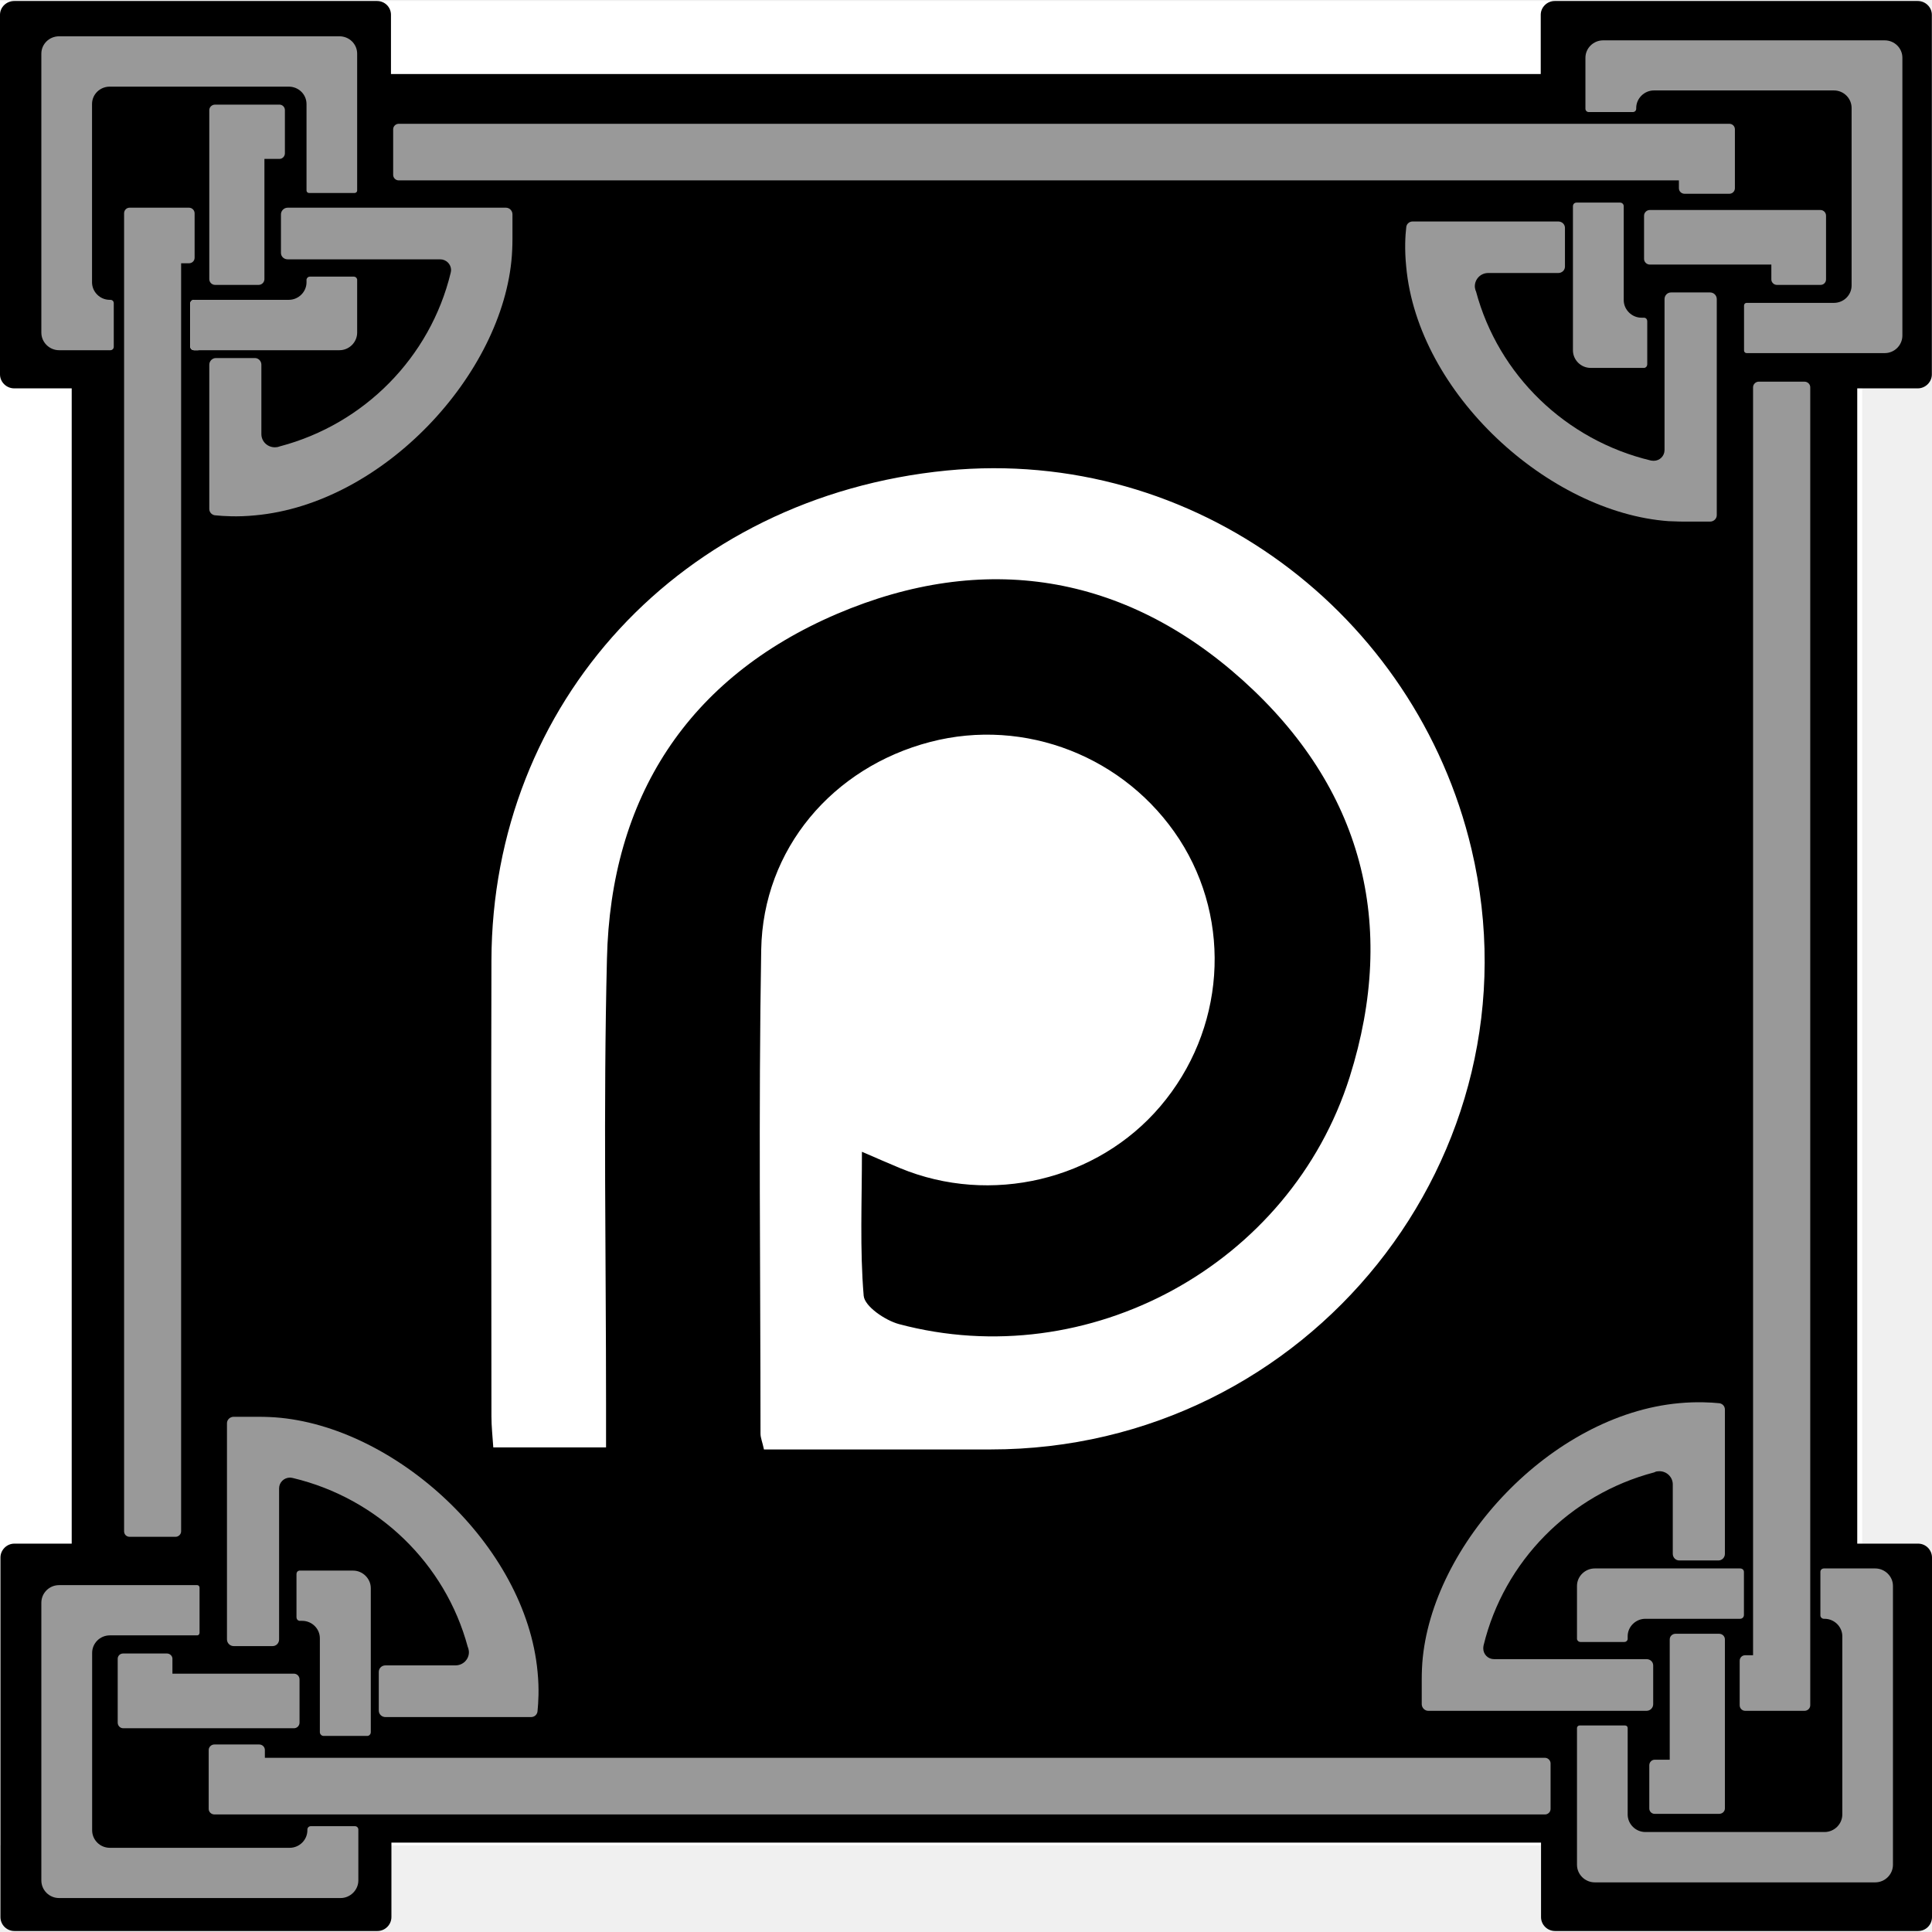
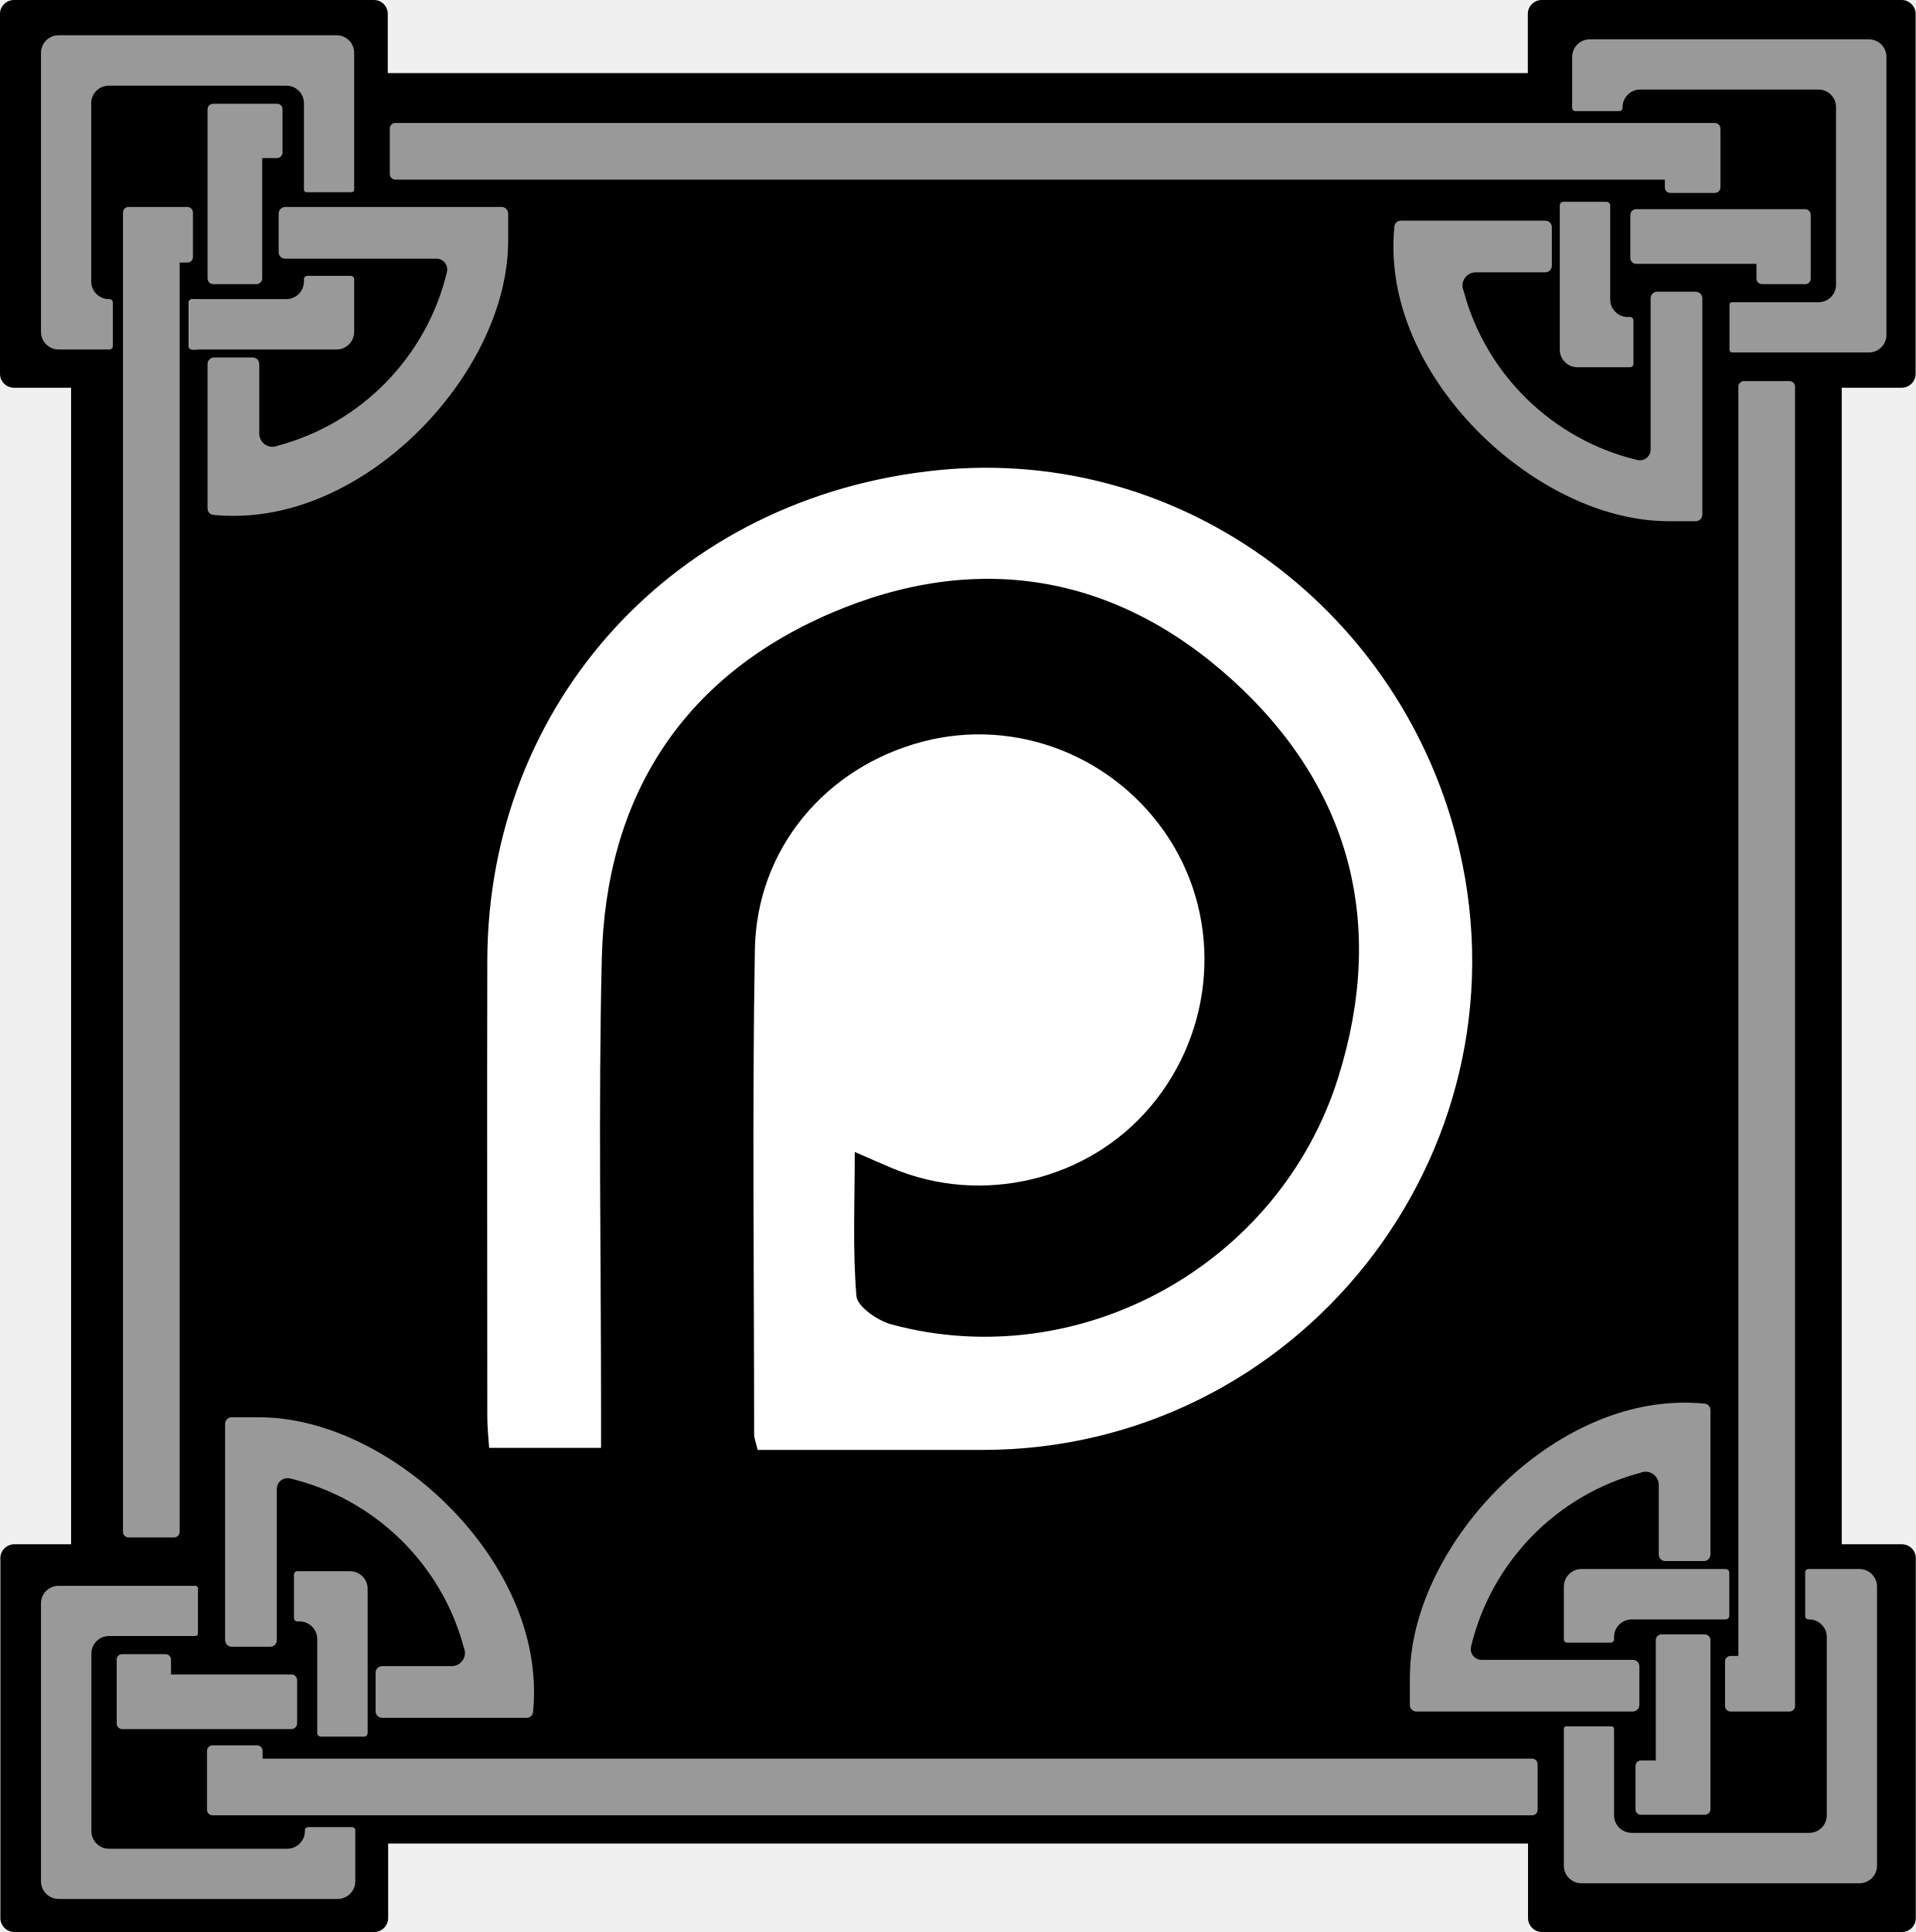
- <svg xmlns="http://www.w3.org/2000/svg" width="px" height="px" viewBox="0 0 52 52" version="1.1">
-   <g id="surface1">
-     <path style=" stroke:none;fill-rule:nonzero;fill:rgb(100%,100%,100%);fill-opacity:1;" d="M 0 0.027 L 50.121 0.027 L 50.121 49.668 L 0 49.668 Z M 0 0.027 " />
-     <path style=" stroke:none;fill-rule:nonzero;fill:rgb(0%,0%,0%);fill-opacity:1;" d="M 52 41.922 L 52 51.598 C 52 51.805 51.836 51.973 51.625 51.973 L 41.855 51.973 C 41.645 51.973 41.477 51.805 41.477 51.598 L 41.477 49.594 L 10.535 49.594 L 10.535 51.598 C 10.535 51.805 10.363 51.973 10.16 51.973 L 0.387 51.973 C 0.18 51.973 0.012 51.805 0.012 51.598 L 0.012 41.922 C 0.012 41.719 0.18 41.547 0.387 41.547 L 1.93 41.547 L 1.93 10.453 L 0.383 10.453 C 0.172 10.453 0 10.281 0 10.078 L 0 0.398 C 0 0.195 0.172 0.027 0.383 0.027 L 10.148 0.027 C 10.359 0.027 10.523 0.195 10.523 0.398 L 10.523 1.992 L 41.469 1.992 L 41.469 0.398 C 41.469 0.195 41.641 0.027 41.844 0.027 L 51.617 0.027 C 51.824 0.027 51.996 0.195 51.996 0.398 L 51.996 10.078 C 51.996 10.281 51.824 10.453 51.617 10.453 L 49.988 10.453 L 49.988 41.547 L 51.625 41.547 C 51.836 41.547 52 41.719 52 41.922 Z M 52 41.922 " />
-     <path style=" stroke:none;fill-rule:nonzero;fill:rgb(100%,100%,100%);fill-opacity:1;" d="M 5.43 8.168 L 5.43 9.328 C 5.43 9.383 5.383 9.426 5.328 9.426 L 5.223 9.426 C 5.168 9.426 5.121 9.383 5.121 9.328 L 5.121 8.168 C 5.121 8.113 5.168 8.07 5.223 8.07 L 5.328 8.07 C 5.383 8.07 5.43 8.113 5.43 8.168 Z M 5.43 8.168 " />
-     <path style=" stroke:none;fill-rule:nonzero;fill:rgb(60%,60%,60%);fill-opacity:1;" d="M 7.668 2.961 L 7.668 4.129 C 7.668 4.207 7.602 4.277 7.523 4.277 L 7.117 4.277 L 7.117 7.512 C 7.117 7.598 7.047 7.668 6.961 7.668 L 5.789 7.668 C 5.703 7.668 5.633 7.598 5.633 7.512 L 5.633 2.965 C 5.633 2.883 5.703 2.816 5.789 2.816 L 7.523 2.816 C 7.602 2.816 7.668 2.883 7.668 2.961 Z M 7.668 2.961 " />
-     <path style=" stroke:none;fill-rule:nonzero;fill:rgb(60%,60%,60%);fill-opacity:1;" d="M 5.238 5.742 L 5.238 6.938 C 5.238 7.02 5.172 7.086 5.086 7.086 L 4.875 7.086 L 4.875 41.215 C 4.875 41.297 4.805 41.363 4.727 41.363 L 3.488 41.363 C 3.402 41.363 3.34 41.297 3.34 41.215 L 3.34 5.742 C 3.34 5.66 3.402 5.59 3.488 5.59 L 5.086 5.59 C 5.172 5.59 5.238 5.66 5.238 5.742 Z M 5.238 5.742 " />
-     <path style=" stroke:none;fill-rule:nonzero;fill:rgb(60%,60%,60%);fill-opacity:1;" d="M 9.613 1.445 L 9.613 5.129 C 9.613 5.164 9.582 5.195 9.543 5.195 L 8.32 5.195 C 8.281 5.195 8.25 5.164 8.25 5.129 L 8.25 2.801 C 8.25 2.539 8.035 2.332 7.773 2.332 L 2.953 2.332 C 2.691 2.332 2.477 2.539 2.477 2.801 L 2.477 7.598 C 2.477 7.855 2.691 8.07 2.953 8.07 L 2.973 8.07 C 3.023 8.07 3.062 8.109 3.062 8.16 L 3.062 9.336 C 3.062 9.383 3.023 9.426 2.973 9.426 L 1.59 9.426 C 1.328 9.426 1.113 9.211 1.113 8.953 L 1.113 1.445 C 1.113 1.184 1.328 0.977 1.59 0.977 L 9.137 0.977 C 9.398 0.977 9.613 1.184 9.613 1.445 Z M 9.613 1.445 " />
-     <path style=" stroke:none;fill-rule:nonzero;fill:rgb(60%,60%,60%);fill-opacity:1;" d="M 9.613 7.52 L 9.613 8.953 C 9.613 9.211 9.398 9.426 9.137 9.426 L 5.223 9.426 C 5.168 9.426 5.121 9.383 5.121 9.328 L 5.121 8.168 C 5.121 8.113 5.168 8.07 5.223 8.07 L 7.773 8.07 C 8.035 8.07 8.25 7.855 8.25 7.598 L 8.25 7.52 C 8.262 7.473 8.297 7.445 8.344 7.445 L 9.52 7.445 C 9.566 7.445 9.602 7.473 9.613 7.52 Z M 9.613 7.52 " />
-     <path style=" stroke:none;fill-rule:nonzero;fill:rgb(60%,60%,60%);fill-opacity:1;" d="M 13.793 5.77 L 13.793 6.43 C 13.793 6.469 13.793 6.652 13.777 6.879 C 13.543 10.066 10.316 13.559 6.863 13.871 C 6.391 13.918 6.004 13.891 5.809 13.871 C 5.715 13.871 5.633 13.797 5.633 13.699 L 5.633 9.816 C 5.633 9.719 5.715 9.637 5.809 9.637 L 6.863 9.637 C 6.957 9.637 7.035 9.719 7.035 9.816 L 7.035 11.684 C 7.035 11.883 7.199 12.039 7.398 12.039 C 7.422 12.039 7.453 12.035 7.477 12.031 C 7.496 12.027 7.52 12.02 7.539 12.012 C 9.805 11.414 11.578 9.617 12.129 7.348 C 12.133 7.324 12.141 7.293 12.141 7.27 C 12.141 7.109 12.008 6.98 11.848 6.98 L 7.742 6.98 C 7.645 6.98 7.562 6.906 7.562 6.809 L 7.562 5.77 C 7.562 5.672 7.645 5.59 7.742 5.59 L 13.617 5.59 C 13.715 5.59 13.793 5.672 13.793 5.77 Z M 13.793 5.77 " />
-     <path style=" stroke:none;fill-rule:nonzero;fill:rgb(60%,60%,60%);fill-opacity:1;" d="M 44.391 48.676 L 44.391 47.512 C 44.391 47.43 44.457 47.363 44.535 47.363 L 44.941 47.363 L 44.941 44.125 C 44.941 44.039 45.012 43.973 45.098 43.973 L 46.27 43.973 C 46.355 43.973 46.426 44.039 46.426 44.125 L 46.426 48.672 C 46.426 48.758 46.355 48.82 46.27 48.82 L 44.535 48.82 C 44.457 48.82 44.391 48.758 44.391 48.676 Z M 44.391 48.676 " />
-     <path style=" stroke:none;fill-rule:nonzero;fill:rgb(60%,60%,60%);fill-opacity:1;" d="M 46.824 45.898 L 46.824 44.699 C 46.824 44.617 46.887 44.551 46.973 44.551 L 47.184 44.551 L 47.184 10.422 C 47.184 10.344 47.254 10.273 47.332 10.273 L 48.57 10.273 C 48.656 10.273 48.723 10.344 48.723 10.422 L 48.723 45.898 C 48.723 45.977 48.656 46.047 48.57 46.047 L 46.973 46.047 C 46.887 46.047 46.824 45.977 46.824 45.898 Z M 46.824 45.898 " />
-     <path style=" stroke:none;fill-rule:nonzero;fill:rgb(60%,60%,60%);fill-opacity:1;" d="M 42.445 50.191 L 42.445 46.508 C 42.445 46.473 42.477 46.441 42.516 46.441 L 43.738 46.441 C 43.781 46.441 43.809 46.473 43.809 46.508 L 43.809 48.836 C 43.809 49.098 44.027 49.309 44.285 49.309 L 49.109 49.309 C 49.367 49.309 49.586 49.098 49.586 48.836 L 49.586 44.039 C 49.586 43.781 49.367 43.57 49.109 43.57 L 49.09 43.57 C 49.039 43.57 48.996 43.527 48.996 43.48 L 48.996 42.305 C 48.996 42.254 49.039 42.215 49.09 42.215 L 50.473 42.215 C 50.73 42.215 50.949 42.426 50.949 42.684 L 50.949 50.191 C 50.949 50.453 50.73 50.664 50.473 50.664 L 42.922 50.664 C 42.664 50.664 42.445 50.453 42.445 50.191 Z M 42.445 50.191 " />
-     <path style=" stroke:none;fill-rule:nonzero;fill:rgb(60%,60%,60%);fill-opacity:1;" d="M 42.445 44.121 L 42.445 42.684 C 42.445 42.426 42.664 42.215 42.922 42.215 L 46.836 42.215 C 46.895 42.215 46.938 42.254 46.938 42.309 L 46.938 43.469 C 46.938 43.523 46.895 43.57 46.836 43.57 L 44.285 43.57 C 44.027 43.57 43.809 43.781 43.809 44.039 L 43.809 44.121 C 43.801 44.164 43.766 44.195 43.715 44.195 L 42.543 44.195 C 42.492 44.195 42.457 44.164 42.445 44.121 Z M 42.445 44.121 " />
-     <path style=" stroke:none;fill-rule:nonzero;fill:rgb(60%,60%,60%);fill-opacity:1;" d="M 38.266 45.867 L 38.266 45.207 C 38.266 45.168 38.266 44.984 38.281 44.762 C 38.52 41.574 41.746 38.078 45.199 37.766 C 45.668 37.723 46.055 37.746 46.25 37.766 C 46.348 37.766 46.426 37.84 46.426 37.938 L 46.426 41.82 C 46.426 41.922 46.348 42 46.25 42 L 45.199 42 C 45.102 42 45.023 41.922 45.023 41.82 L 45.023 39.953 C 45.023 39.758 44.863 39.598 44.664 39.598 C 44.637 39.598 44.605 39.602 44.582 39.605 C 44.562 39.613 44.543 39.617 44.523 39.629 C 42.258 40.223 40.48 42.02 39.93 44.289 C 39.926 44.312 39.922 44.344 39.922 44.367 C 39.922 44.527 40.051 44.656 40.211 44.656 L 44.316 44.656 C 44.418 44.656 44.496 44.73 44.496 44.828 L 44.496 45.867 C 44.496 45.965 44.418 46.047 44.316 46.047 L 38.441 46.047 C 38.348 46.047 38.266 45.965 38.266 45.867 Z M 38.266 45.867 " />
-     <path style=" stroke:none;fill-rule:nonzero;fill:rgb(60%,60%,60%);fill-opacity:1;" d="M 50.727 9.504 L 47.008 9.504 C 46.973 9.504 46.941 9.473 46.941 9.434 L 46.941 8.223 C 46.941 8.184 46.973 8.152 47.008 8.152 L 49.359 8.152 C 49.625 8.152 49.836 7.941 49.836 7.684 L 49.836 2.906 C 49.836 2.648 49.625 2.434 49.359 2.434 L 44.516 2.434 C 44.258 2.434 44.039 2.648 44.039 2.906 L 44.039 2.926 C 44.039 2.977 44 3.016 43.949 3.016 L 42.762 3.016 C 42.711 3.016 42.672 2.977 42.672 2.926 L 42.672 1.555 C 42.672 1.297 42.887 1.086 43.148 1.086 L 50.727 1.086 C 50.992 1.086 51.203 1.297 51.203 1.555 L 51.203 9.031 C 51.203 9.289 50.992 9.504 50.727 9.504 Z M 50.727 9.504 " />
-     <path style=" stroke:none;fill-rule:nonzero;fill:rgb(60%,60%,60%);fill-opacity:1;" d="M 46.547 5.215 L 45.34 5.215 C 45.254 5.215 45.188 5.148 45.188 5.066 L 45.188 4.855 L 10.73 4.855 C 10.652 4.855 10.582 4.789 10.582 4.707 L 10.582 3.48 C 10.582 3.398 10.652 3.332 10.73 3.332 L 46.547 3.332 C 46.629 3.332 46.695 3.398 46.695 3.48 L 46.695 5.066 C 46.695 5.148 46.629 5.215 46.547 5.215 Z M 46.547 5.215 " />
-     <path style=" stroke:none;fill-rule:nonzero;fill:rgb(60%,60%,60%);fill-opacity:1;" d="M 49.004 7.668 L 47.824 7.668 C 47.746 7.668 47.676 7.602 47.676 7.523 L 47.676 7.121 C 47.676 7.121 44.406 7.121 44.406 7.121 C 44.32 7.121 44.25 7.051 44.25 6.969 L 44.25 5.805 C 44.25 5.723 44.32 5.652 44.406 5.652 L 48.996 5.652 C 49.082 5.652 49.148 5.723 49.148 5.805 L 49.148 7.523 C 49.148 7.602 49.082 7.668 49.004 7.668 Z M 49.004 7.668 " />
-     <path style=" stroke:none;fill-rule:nonzero;fill:rgb(60%,60%,60%);fill-opacity:1;" d="M 44.262 9.902 L 42.812 9.902 C 42.551 9.902 42.336 9.688 42.336 9.43 L 42.336 5.551 C 42.336 5.496 42.375 5.453 42.434 5.453 L 43.605 5.453 C 43.66 5.453 43.703 5.496 43.703 5.551 L 43.703 8.078 C 43.703 8.336 43.922 8.551 44.18 8.551 L 44.262 8.551 C 44.305 8.559 44.336 8.594 44.336 8.645 L 44.336 9.805 C 44.336 9.855 44.305 9.891 44.262 9.902 Z M 44.262 9.902 " />
-     <path style=" stroke:none;fill-rule:nonzero;fill:rgb(60%,60%,60%);fill-opacity:1;" d="M 46.027 14.039 L 45.359 14.039 C 45.32 14.039 45.133 14.039 44.906 14.027 C 41.691 13.793 38.16 10.598 37.848 7.176 C 37.801 6.707 37.824 6.328 37.848 6.133 C 37.848 6.039 37.922 5.961 38.02 5.961 L 41.941 5.961 C 42.043 5.961 42.121 6.039 42.121 6.133 L 42.121 7.176 C 42.121 7.27 42.043 7.348 41.941 7.348 L 40.055 7.348 C 39.855 7.348 39.695 7.508 39.695 7.707 C 39.695 7.73 39.699 7.762 39.707 7.785 C 39.711 7.805 39.715 7.824 39.727 7.844 C 40.328 10.09 42.141 11.848 44.434 12.395 C 44.457 12.398 44.488 12.402 44.512 12.402 C 44.672 12.402 44.801 12.273 44.801 12.113 L 44.801 8.051 C 44.801 7.949 44.879 7.871 44.977 7.871 L 46.027 7.871 C 46.125 7.871 46.207 7.949 46.207 8.051 L 46.207 13.867 C 46.207 13.961 46.125 14.039 46.027 14.039 Z M 46.027 14.039 " />
-     <path style=" stroke:none;fill-rule:nonzero;fill:rgb(60%,60%,60%);fill-opacity:1;" d="M 1.59 42.664 L 5.309 42.664 C 5.344 42.664 5.371 42.695 5.371 42.734 L 5.371 43.945 C 5.371 43.984 5.344 44.016 5.309 44.016 L 2.957 44.016 C 2.691 44.016 2.48 44.23 2.48 44.488 L 2.48 49.262 C 2.48 49.52 2.691 49.734 2.957 49.734 L 7.797 49.734 C 8.059 49.734 8.273 49.52 8.273 49.262 L 8.273 49.242 C 8.273 49.191 8.316 49.152 8.363 49.152 L 9.555 49.152 C 9.602 49.152 9.645 49.191 9.645 49.242 L 9.645 50.613 C 9.645 50.871 9.426 51.086 9.168 51.086 L 1.59 51.086 C 1.324 51.086 1.113 50.871 1.113 50.613 L 1.113 43.137 C 1.113 42.879 1.324 42.664 1.59 42.664 Z M 1.59 42.664 " />
-     <path style=" stroke:none;fill-rule:nonzero;fill:rgb(60%,60%,60%);fill-opacity:1;" d="M 5.77 46.953 L 6.977 46.953 C 7.062 46.953 7.129 47.02 7.129 47.102 L 7.129 47.312 C 7.129 47.312 41.586 47.312 41.586 47.312 C 41.664 47.312 41.734 47.383 41.734 47.461 L 41.734 48.688 C 41.734 48.77 41.664 48.836 41.586 48.836 L 5.77 48.836 C 5.688 48.836 5.617 48.77 5.617 48.688 L 5.617 47.102 C 5.617 47.02 5.688 46.953 5.77 46.953 Z M 5.77 46.953 " />
-     <path style=" stroke:none;fill-rule:nonzero;fill:rgb(60%,60%,60%);fill-opacity:1;" d="M 3.312 44.504 L 4.492 44.504 C 4.57 44.504 4.641 44.566 4.641 44.645 L 4.641 45.047 C 4.641 45.047 7.91 45.047 7.91 45.047 C 7.996 45.047 8.062 45.117 8.062 45.203 L 8.062 46.363 C 8.062 46.449 7.996 46.516 7.91 46.516 L 3.316 46.516 C 3.234 46.516 3.168 46.449 3.168 46.363 L 3.168 44.645 C 3.168 44.566 3.234 44.504 3.312 44.504 Z M 3.312 44.504 " />
-     <path style=" stroke:none;fill-rule:nonzero;fill:rgb(60%,60%,60%);fill-opacity:1;" d="M 8.055 42.273 L 9.504 42.273 C 9.762 42.273 9.98 42.488 9.98 42.746 L 9.98 46.621 C 9.98 46.676 9.938 46.723 9.883 46.723 L 8.711 46.723 C 8.656 46.723 8.609 46.676 8.609 46.621 L 8.609 44.094 C 8.609 43.836 8.395 43.625 8.133 43.625 L 8.055 43.625 C 8.008 43.613 7.98 43.578 7.98 43.527 L 7.98 42.367 C 7.98 42.316 8.008 42.281 8.055 42.273 Z M 8.055 42.273 " />
-     <path style=" stroke:none;fill-rule:nonzero;fill:rgb(60%,60%,60%);fill-opacity:1;" d="M 6.289 38.133 L 6.957 38.133 C 6.996 38.133 7.184 38.133 7.406 38.148 C 10.625 38.383 14.152 41.578 14.469 45 C 14.516 45.465 14.488 45.848 14.469 46.039 C 14.469 46.137 14.395 46.215 14.293 46.215 L 10.375 46.215 C 10.273 46.215 10.195 46.137 10.195 46.039 L 10.195 45 C 10.195 44.902 10.273 44.824 10.375 44.824 L 12.258 44.824 C 12.461 44.824 12.621 44.664 12.621 44.469 C 12.621 44.441 12.617 44.414 12.609 44.387 C 12.605 44.367 12.602 44.348 12.59 44.328 C 11.988 42.086 10.176 40.328 7.883 39.781 C 7.859 39.777 7.828 39.77 7.805 39.77 C 7.645 39.77 7.512 39.898 7.512 40.059 L 7.512 44.125 C 7.512 44.223 7.438 44.305 7.336 44.305 L 6.289 44.305 C 6.191 44.305 6.109 44.223 6.109 44.125 L 6.109 38.305 C 6.109 38.211 6.191 38.133 6.289 38.133 Z M 6.289 38.133 " />
-     <path style=" stroke:none;fill-rule:nonzero;fill:rgb(100%,100%,100%);fill-opacity:1;" d="M 16.309 38.957 L 13.277 38.957 C 13.258 38.664 13.227 38.395 13.227 38.121 C 13.227 34.031 13.215 29.938 13.227 25.848 C 13.246 18.926 18.328 13.367 25.484 12.664 C 32.164 12.016 38.105 16.52 39.605 22.852 C 41.555 31.09 35.219 39.012 26.664 39.012 C 24.633 39.012 22.609 39.012 20.562 39.012 C 20.52 38.812 20.469 38.699 20.469 38.586 C 20.469 34.246 20.414 29.902 20.488 25.562 C 20.535 22.848 22.414 20.652 25.039 19.969 C 27.59 19.305 30.297 20.367 31.742 22.59 C 33.18 24.812 32.969 27.734 31.23 29.777 C 29.535 31.77 26.664 32.449 24.227 31.441 C 23.918 31.312 23.613 31.18 23.199 31 C 23.199 32.359 23.141 33.625 23.246 34.875 C 23.27 35.16 23.82 35.535 24.191 35.637 C 29.289 37 34.727 34.051 36.328 28.984 C 37.625 24.867 36.664 21.203 33.449 18.309 C 30.258 15.441 26.48 14.836 22.527 16.523 C 18.504 18.246 16.434 21.477 16.336 25.812 C 16.238 29.809 16.312 33.809 16.312 37.809 C 16.312 38.172 16.312 38.535 16.312 38.953 Z M 16.309 38.957 " />
+ <svg xmlns="http://www.w3.org/2000/svg" id="_Слой_2" data-name="Слой_2" viewBox="0 0 103.75 104.64">
+   <defs>
+     <style>
+       .cls-1 {
+         fill: #fff;
+       }
+ 
+       .cls-2 {
+         fill: #999;
+       }
+     </style>
+   </defs>
+   <g id="Low_x5F_buttons_x5F_base">
+     <path d="M103.75,84.39v19.49c0,.42-.33.76-.75.76h-19.49c-.42,0-.76-.34-.76-.76v-4.03H21.02v4.03c0,.42-.34.76-.75.76H.77c-.41,0-.75-.34-.75-.76v-19.49c0-.41.34-.75.75-.75h3.08V21H.76c-.42,0-.76-.34-.76-.75V.75c0-.41.34-.75.76-.75h19.49c.42,0,.75.34.75.75v3.21h61.74V.75c0-.41.34-.75.75-.75h19.5c.41,0,.75.34.75.75v19.5c0,.41-.34.75-.75.75h-3.25v62.64h3.26c.42,0,.75.34.75.75Z" />
+     <path class="cls-1" d="M10.83,16.4v2.34c0,.11-.09.19-.2.19h-.21c-.11,0-.2-.08-.2-.19v-2.34c0-.11.09-.2.2-.2h.21c.11,0,.2.09.2.2Z" />
+     <g>
+       <path class="cls-2" d="M15.3,5.91v2.35c0,.16-.13.3-.29.3h-.81v6.52c0,.17-.14.31-.31.31h-2.34c-.17,0-.31-.14-.31-.31V5.92c0-.17.14-.3.31-.3h3.46c.16,0,.29.13.29.29Z" />
+       <path class="cls-2" d="M10.45,11.51v2.41c0,.17-.13.3-.3.3h-.42v68.75c0,.16-.14.3-.3.3h-2.47c-.17,0-.3-.14-.3-.3V11.51c0-.16.13-.3.3-.3h3.19c.17,0,.3.14.3.3Z" />
+       <path class="cls-2" d="M19.18,2.86v7.42c0,.07-.06.13-.14.13h-2.44c-.08,0-.14-.06-.14-.13v-4.69c0-.53-.43-.95-.95-.95H5.89c-.52,0-.95.42-.95.95v9.66c0,.52.43.95.95.95h.04c.1,0,.18.08.18.18v2.37c0,.1-.08.18-.18.18h-2.76c-.52,0-.95-.43-.95-.95V2.86c0-.53.43-.95.95-.95h15.06c.52,0,.95.42.95.95Z" />
+       <path class="cls-2" d="M19.18,15.09v2.89c0,.52-.43.95-.95.95h-7.81c-.11,0-.2-.08-.2-.19v-2.34c0-.11.09-.2.2-.2h5.09c.52,0,.95-.43.95-.95v-.16c.02-.09.09-.15.19-.15h2.34c.1,0,.17.06.19.15Z" />
+       <path class="cls-2" d="M27.52,11.57v1.33c0,.08,0,.45-.03.9-.47,6.42-6.91,13.46-13.8,14.09-.94.09-1.71.04-2.1,0-.19,0-.35-.15-.35-.35v-7.82c0-.2.16-.36.35-.36h2.1c.19,0,.35.16.35.36v3.76c0,.4.32.72.72.72.05,0,.11-.01.16-.02.04-.01.08-.02.12-.04,4.52-1.2,8.06-4.82,9.16-9.39.01-.05.02-.11.02-.16,0-.32-.26-.58-.58-.58h-8.19c-.2,0-.36-.15-.36-.35v-2.09c0-.2.16-.36.36-.36h11.72c.19,0,.35.16.35.36Z" />
+       <path class="cls-2" d="M88.57,98v-2.35c0-.16.13-.3.29-.3h.81v-6.52c0-.17.14-.31.31-.31h2.34c.17,0,.31.14.31.31v9.16c0,.17-.14.3-.31.3h-3.46c-.16,0-.29-.13-.29-.29Z" />
+       <path class="cls-2" d="M93.42,92.4v-2.41c0-.17.13-.3.3-.3h.42V20.94c0-.16.14-.3.3-.3h2.47c.17,0,.3.14.3.3v71.46c0,.16-.13.3-.3.3h-3.19c-.17,0-.3-.14-.3-.3Z" />
+       <path class="cls-2" d="M84.69,101.05v-7.42c0-.07.06-.13.14-.13h2.44c.08,0,.14.06.14.13v4.69c0,.53.43.95.95.95h9.62c.52,0,.95-.42.95-.95v-9.66c0-.52-.43-.95-.95-.95h-.04c-.1,0-.18-.08-.18-.18v-2.37c0-.1.08-.18.18-.18h2.76c.52,0,.95.43.95.95v15.12c0,.53-.43.95-.95.95h-15.06c-.52,0-.95-.42-.95-.95Z" />
+       <path class="cls-2" d="M84.69,88.82v-2.89c0-.52.43-.95.95-.95h7.81c.11,0,.2.08.2.19v2.34c0,.11-.09.2-.2.2h-5.09c-.52,0-.95.43-.95.95v.16c-.02.09-.09.15-.19.15h-2.34c-.1,0-.17-.06-.19-.15Z" />
+       <path class="cls-2" d="M76.35,92.34v-1.33c0-.08,0-.45.03-.9.47-6.42,6.91-13.46,13.8-14.09.94-.09,1.71-.04,2.1,0,.19,0,.35.15.35.35v7.82c0,.2-.16.36-.35.36h-2.1c-.19,0-.35-.16-.35-.36v-3.76c0-.4-.32-.72-.72-.72-.05,0-.11.01-.16.02-.04.01-.08.02-.12.04-4.52,1.2-8.06,4.82-9.16,9.39-.01.05-.02.11-.02.16,0,.32.26.58.58.58h8.19c.2,0,.36.15.36.35v2.09c0,.2-.16.36-.36.36h-11.72c-.19,0-.35-.16-.35-.36Z" />
+       <path class="cls-2" d="M101.21,19.09h-7.42c-.07,0-.13-.06-.13-.14v-2.44c0-.08.06-.14.13-.14h4.69c.53,0,.95-.43.95-.95V5.8c0-.52-.42-.95-.95-.95h-9.66c-.52,0-.95.43-.95.95v.04c0,.1-.08.18-.18.18h-2.37c-.1,0-.18-.08-.18-.18v-2.76c0-.52.43-.95.95-.95h15.12c.53,0,.95.43.95.95v15.06c0,.52-.42.95-.95.95Z" />
+       <path class="cls-2" d="M92.87,10.45h-2.41c-.17,0-.3-.13-.3-.3v-.42H21.41c-.16,0-.3-.14-.3-.3v-2.47c0-.17.14-.3.3-.3h71.46c.16,0,.3.13.3.3v3.19c0,.17-.14.3-.3.3Z" />
+       <path class="cls-2" d="M97.77,15.39h-2.35c-.16,0-.3-.13-.3-.29v-.81s-6.52,0-6.52,0c-.17,0-.31-.14-.31-.31v-2.34c0-.17.14-.31.31-.31h9.16c.17,0,.3.14.3.31v3.46c0,.16-.13.29-.29.29Z" />
+       <path class="cls-2" d="M88.31,19.89h-2.89c-.52,0-.95-.43-.95-.95v-7.81c0-.11.08-.2.19-.2h2.34c.11,0,.2.09.2.2v5.09c0,.52.43.95.95.95h.16c.09.02.15.09.15.19v2.34c0,.1-.06.17-.15.19Z" />
+       <path class="cls-2" d="M91.83,28.23h-1.33c-.08,0-.45,0-.9-.03-6.42-.47-13.46-6.91-14.09-13.8-.09-.94-.04-1.71,0-2.1,0-.19.15-.35.35-.35h7.82c.2,0,.36.16.36.35v2.1c0,.19-.16.35-.36.35h-3.76c-.4,0-.72.32-.72.72,0,.05.01.11.02.16.01.04.02.08.04.12,1.2,4.52,4.82,8.06,9.39,9.16.05.01.11.02.16.02.32,0,.58-.26.58-.58v-8.19c0-.2.15-.36.35-.36h2.09c.2,0,.36.16.36.36v11.72c0,.19-.16.35-.36.35Z" />
+       <path class="cls-2" d="M3.17,85.89h7.42c.07,0,.13.06.13.14v2.44c0,.08-.06.14-.13.14h-4.69c-.53,0-.95.43-.95.95v9.62c0,.52.42.95.95.95h9.66c.52,0,.95-.43.95-.95v-.04c0-.1.08-.18.18-.18h2.37c.1,0,.18.08.18.18v2.76c0,.52-.43.95-.95.95H3.17c-.53,0-.95-.43-.95-.95v-15.06c0-.52.42-.95.95-.95Z" />
+       <path class="cls-2" d="M11.51,94.53h2.41c.17,0,.3.13.3.3v.42s68.75,0,68.75,0c.16,0,.3.14.3.3v2.47c0,.17-.14.3-.3.3H11.51c-.16,0-.3-.13-.3-.3v-3.19c0-.17.14-.3.3-.3Z" />
+       <path class="cls-2" d="M6.61,89.59h2.35c.16,0,.3.13.3.29v.81s6.52,0,6.52,0c.17,0,.31.14.31.31v2.34c0,.17-.14.31-.31.31H6.62c-.17,0-.3-.14-.3-.31v-3.46c0-.16.13-.29.29-.29Z" />
+       <path class="cls-2" d="M16.07,85.1h2.89c.52,0,.95.43.95.95v7.81c0,.11-.08.2-.19.2h-2.34c-.11,0-.2-.09-.2-.2v-5.09c0-.52-.43-.95-.95-.95h-.16c-.09-.02-.15-.09-.15-.19v-2.34c0-.1.06-.17.15-.19Z" />
+       <path class="cls-2" d="M12.55,76.76h1.33c.08,0,.45,0,.9.03,6.42.47,13.46,6.91,14.09,13.8.09.94.04,1.71,0,2.1,0,.19-.15.35-.35.35h-7.82c-.2,0-.36-.16-.36-.35v-2.1c0-.19.16-.35.36-.35h3.76c.4,0,.72-.32.72-.72,0-.05-.01-.11-.02-.16-.01-.04-.02-.08-.04-.12-1.2-4.52-4.82-8.06-9.39-9.16-.05-.01-.11-.02-.16-.02-.32,0-.58.26-.58.58v8.19c0,.2-.15.36-.35.36h-2.09c-.2,0-.36-.16-.36-.36v-11.72c0-.19.16-.35.36-.35Z" />
+     </g>
+   </g>
+   <g id="Low_x5F_buttens_x5F_icons">
+     <path class="cls-1" d="M32.54,78.42h-6.05c-.04-.59-.1-1.13-.1-1.68,0-8.24-.02-16.49,0-24.73.04-13.94,10.18-25.14,24.46-26.55,13.32-1.31,25.18,7.76,28.17,20.52,3.89,16.59-8.75,32.55-25.82,32.55-4.05,0-8.09,0-12.17,0-.09-.4-.19-.63-.19-.86,0-8.74-.11-17.49.04-26.23.09-5.47,3.84-9.89,9.08-11.27,5.09-1.34,10.49.8,13.37,5.28,2.87,4.48,2.45,10.36-1.02,14.48-3.38,4.01-9.11,5.38-13.97,3.35-.62-.26-1.23-.53-2.05-.89,0,2.74-.12,5.29.09,7.81.05.57,1.15,1.33,1.89,1.53,10.17,2.75,21.02-3.19,24.21-13.4,2.59-8.29.67-15.67-5.74-21.5-6.37-5.78-13.91-7-21.79-3.6-8.03,3.47-12.16,9.98-12.36,18.71-.19,8.05-.04,16.11-.04,24.17,0,.73,0,1.46,0,2.3Z" />
  </g>
</svg>
